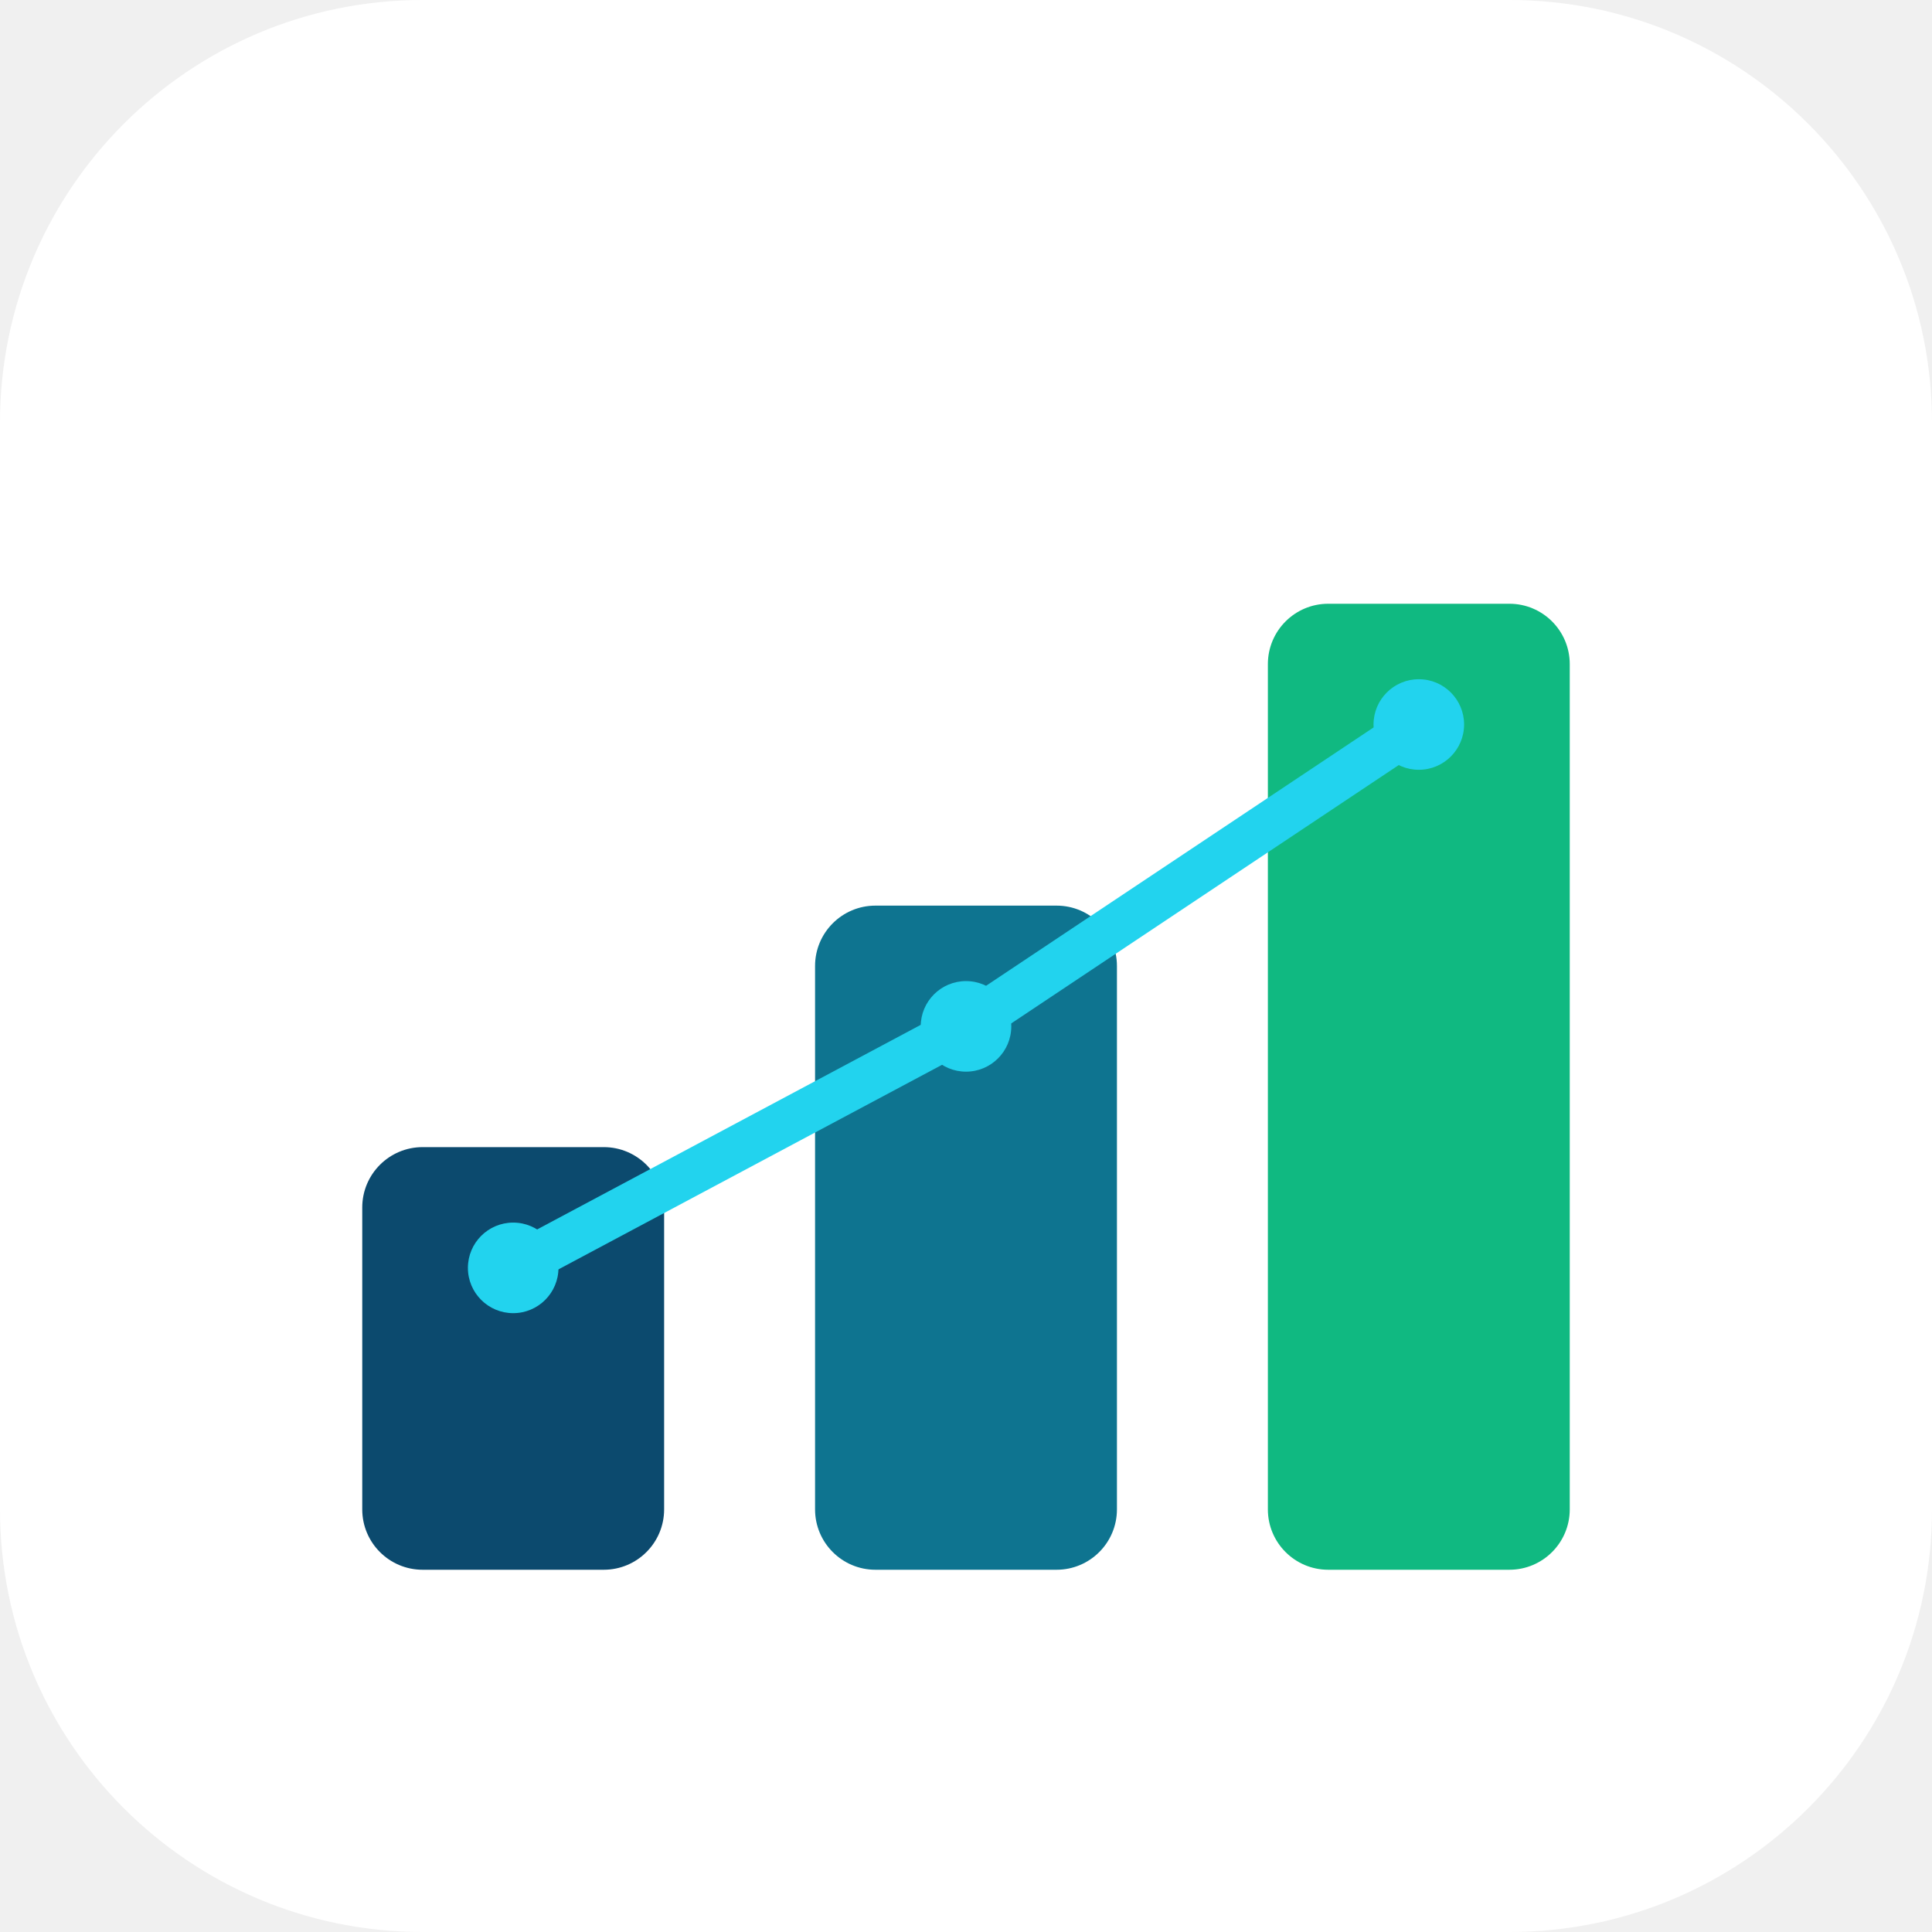
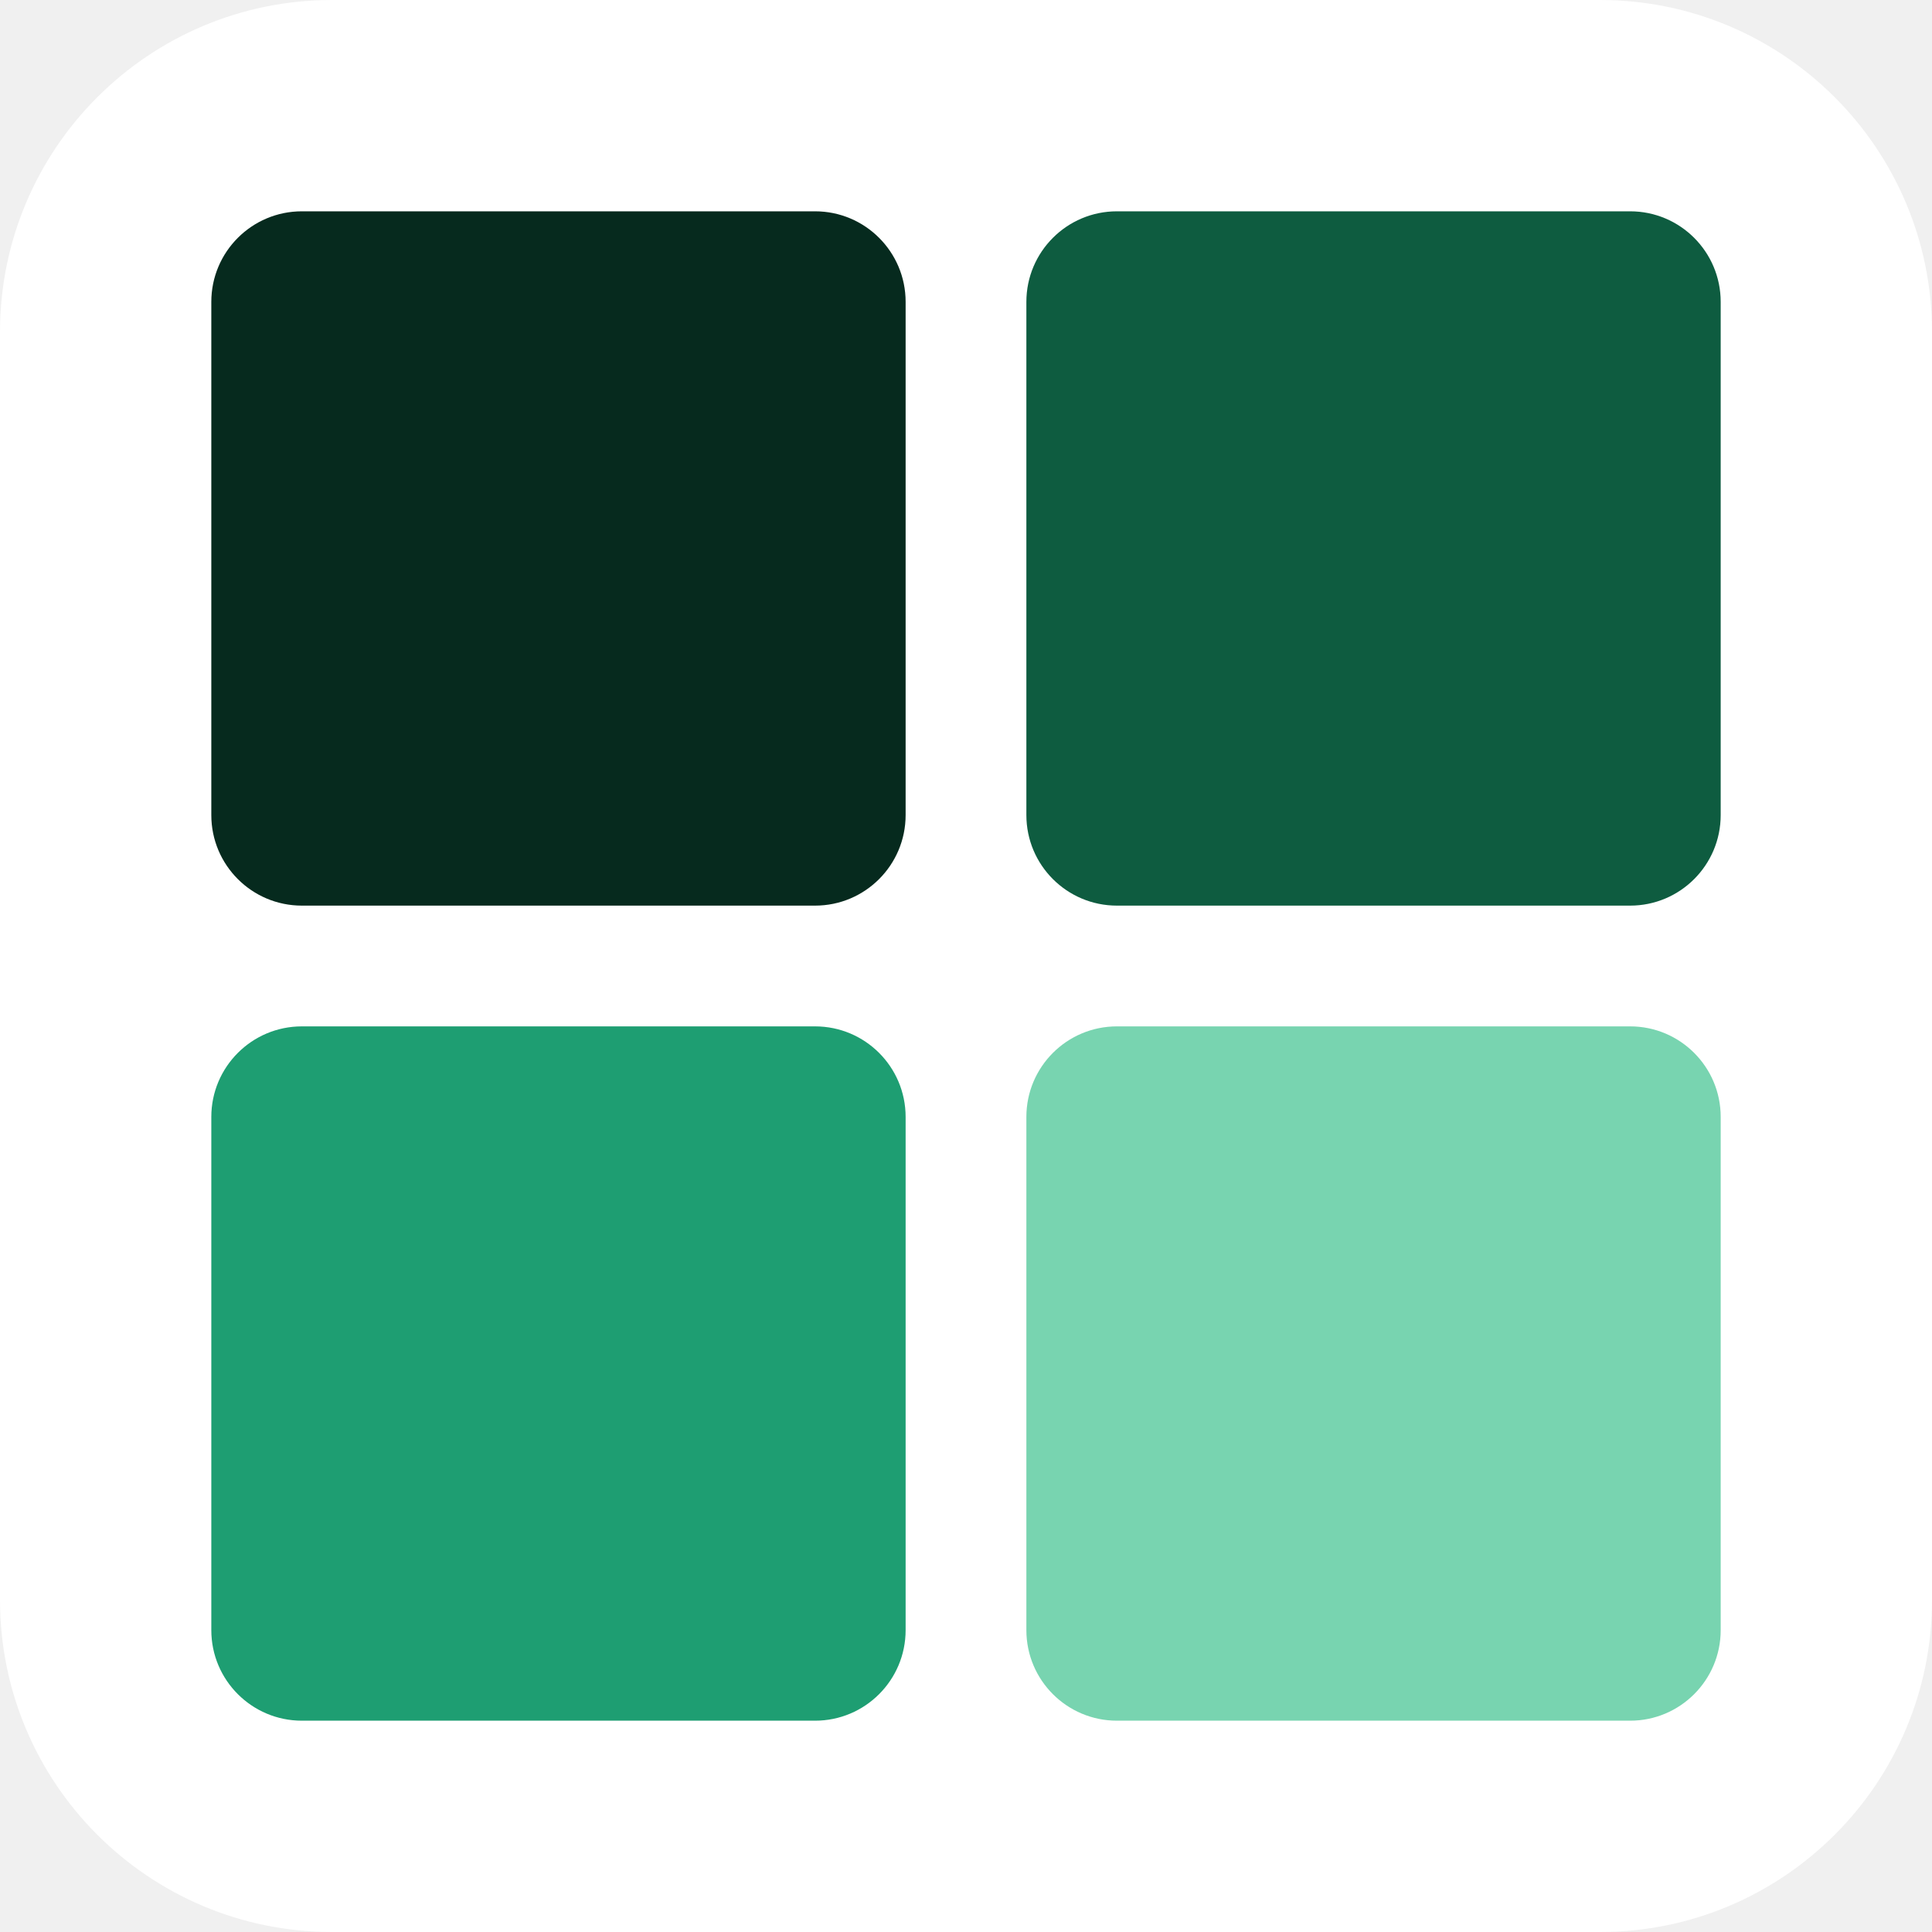
- <svg xmlns="http://www.w3.org/2000/svg" width="256" height="256" viewBox="0 0 256 256" role="img" aria-label="Profit Metrics">
-   <rect width="256" height="256" rx="56" fill="#ffffff" />
-   <rect x="48" y="152" width="40" height="56" rx="8" fill="#0c4a6e" />
-   <rect x="108" y="120" width="40" height="88" rx="8" fill="#0e7490" />
-   <rect x="168" y="80" width="40" height="128" rx="8" fill="#10b981" />
-   <polyline points="68,168 128,136 188,96" fill="none" stroke="#22d3ee" stroke-width="6" stroke-linecap="round" stroke-linejoin="round" />
-   <circle cx="68" cy="168" r="6" fill="#22d3ee" />
-   <circle cx="128" cy="136" r="6" fill="#22d3ee" />
-   <circle cx="188" cy="96" r="6" fill="#22d3ee" />
+ <svg xmlns="http://www.w3.org/2000/svg" width="128" height="128" viewBox="0 0 128 128" role="img">
+   <rect width="128" height="128" rx="22" fill="#fff" />
+   <rect x="14" y="14" width="46" height="46" rx="6" fill="#062A1E" />
+   <rect x="68" y="14" width="46" height="46" rx="6" fill="#0E5C40" />
+   <rect x="14" y="68" width="46" height="46" rx="6" fill="#1E9E72" />
+   <rect x="68" y="68" width="46" height="46" rx="6" fill="#78D4B0" />
</svg>
